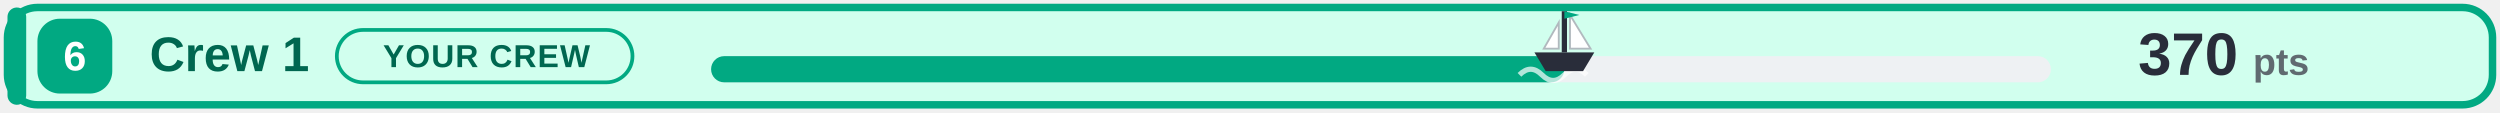
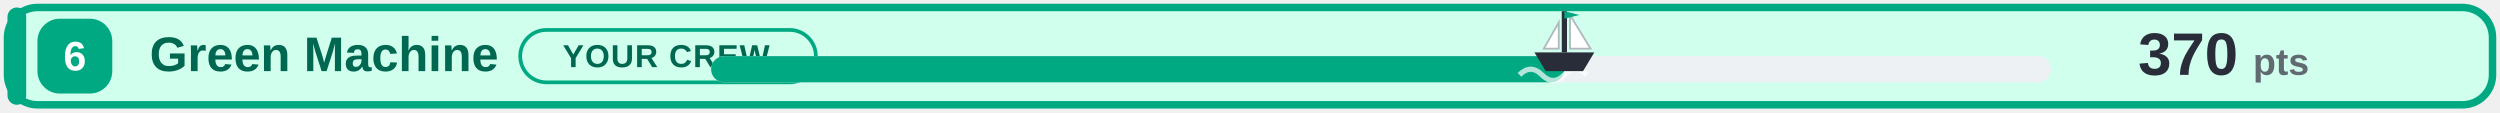
<svg xmlns="http://www.w3.org/2000/svg" viewBox="0 0 668 30" width="668" height="30">
  <defs>
    <filter id="blur" x="-20%" y="-20%" width="140%" height="140%">
      <feGaussianBlur stdDeviation="5" />
    </filter>
  </defs>
  <style>.fu{animation:fu .55s cubic-bezier(.2,.7,.2,1) both}.fo{animation:fo .5s ease-out both}.pp{animation:pp .5s cubic-bezier(.2,.7,.2,1) both;transform-box:fill-box;transform-origin:center}.gx{animation:gx .65s cubic-bezier(.2,.7,.2,1) both;transform-box:fill-box;transform-origin:left center}.rw{animation:rw .5s cubic-bezier(.2,.7,.2,1) both}.ring{transform-box:fill-box;transform-origin:center;animation:ring 2.8s ease-out infinite}.brz{animation:brz 2.6s ease-in-out infinite}.bob{transform-box:fill-box;transform-origin:center;animation:bob 2.4s ease-in-out infinite}@keyframes fu{from{opacity:0;transform:translateY(12px)}to{opacity:1;transform:none}}@keyframes fo{from{opacity:0}to{opacity:1}}@keyframes pp{from{opacity:0;transform:scale(.5)}to{opacity:1;transform:scale(1)}}@keyframes gx{from{transform:scaleX(0)}to{transform:scaleX(1)}}@keyframes rw{from{opacity:0;transform:translateX(-18px)}to{opacity:1;transform:none}}@keyframes ring{0%{opacity:.45;transform:scale(.75)}70%{opacity:0;transform:scale(2)}100%{opacity:0;transform:scale(2)}}@keyframes brz{0%,100%{opacity:.9}50%{opacity:.45}}@keyframes bob{0%,100%{transform:translateY(0) rotate(-4deg)}50%{transform:translateY(-2px) rotate(4deg)}}@media(prefers-reduced-motion:reduce){.fu,.fo,.pp,.gx,.rw,.ring,.brz,.scrl,.bob{animation:none}}</style>
  <g class="rw" style="animation-delay:0.16s">
    <rect x="2" y="2" width="664" height="26" rx="8" fill="#d1ffee" stroke="#01a982" stroke-width="2" />
    <rect x="2" y="2" width="5" height="26" rx="2.5" fill="#01a982" />
    <rect x="10" y="5" width="20" height="20" rx="6" fill="#01a982" />
    <text x="20" y="15" font-family="Liberation Sans, Arial, Helvetica, sans-serif" font-size="11" font-weight="700" fill="#ffffff" text-anchor="middle" dominant-baseline="central">6</text>
-     <text x="40" y="19" font-family="Liberation Sans, Arial, Helvetica, sans-serif" font-size="13" font-weight="700" fill="#006750">Crew 1</text>
-     <rect x="90" y="8" width="79" height="14" rx="7" fill="#d1ffee" stroke="#01a982" />
-     <text x="130" y="15" font-family="Liberation Sans, Arial, Helvetica, sans-serif" font-size="8.5" font-weight="700" letter-spacing=".3" fill="#006750" text-anchor="middle" dominant-baseline="central">YOUR CREW</text>
+     <text x="40" y="19" font-family="Liberation Sans, Arial, Helvetica, sans-serif" font-size="13" font-weight="700" fill="#006750">Green Machine</text>
+     <rect x="139" y="8" width="79" height="14" rx="7" fill="#d1ffee" stroke="#01a982" />
+     <text x="178" y="15" font-family="Liberation Sans, Arial, Helvetica, sans-serif" font-size="8.5" font-weight="700" letter-spacing=".3" fill="#006750" text-anchor="middle" dominant-baseline="central">YOUR CREW</text>
    <rect x="190" y="15" width="358" height="7" rx="3.5" fill="#eef1f3" />
    <rect x="190" y="15" width="228" height="7" rx="3.5" fill="#01a982" class="gx" style="animation-delay:0.41s" />
    <g class="fo" style="animation-delay:0.66s" transform="translate(418,15)">
      <path d="M-12,5 q3,-3 6,0 t6,0 t6,0" fill="none" stroke="#ffffff" stroke-width="1.4" opacity=".7" />
      <g class="bob">
        <path d="M-8,-1 L8,-1 L5,4 L-5,4 Z" fill="#292d3a" />
        <line x1="0" y1="-1" x2="0" y2="-12" stroke="#292d3a" stroke-width="1.4" />
        <path d="M1.5,-11 L7,-2 L1.5,-2 Z" fill="#ffffff" stroke="#b1b9be" stroke-width=".5" />
        <path d="M-1.5,-9 L-5.5,-2 L-1.5,-2 Z" fill="#ffffff" stroke="#b1b9be" stroke-width=".5" />
        <path d="M0,-12 L4,-11 L0,-10 Z" fill="#01a982" />
      </g>
    </g>
    <text x="598" y="20" font-family="Liberation Sans, Arial, Helvetica, sans-serif" font-size="16" font-weight="700" fill="#292d3a" text-anchor="end">370</text>
    <text x="602" y="20" font-family="Liberation Sans, Arial, Helvetica, sans-serif" font-size="10" font-weight="600" fill="#606a70">pts</text>
  </g>
</svg>
